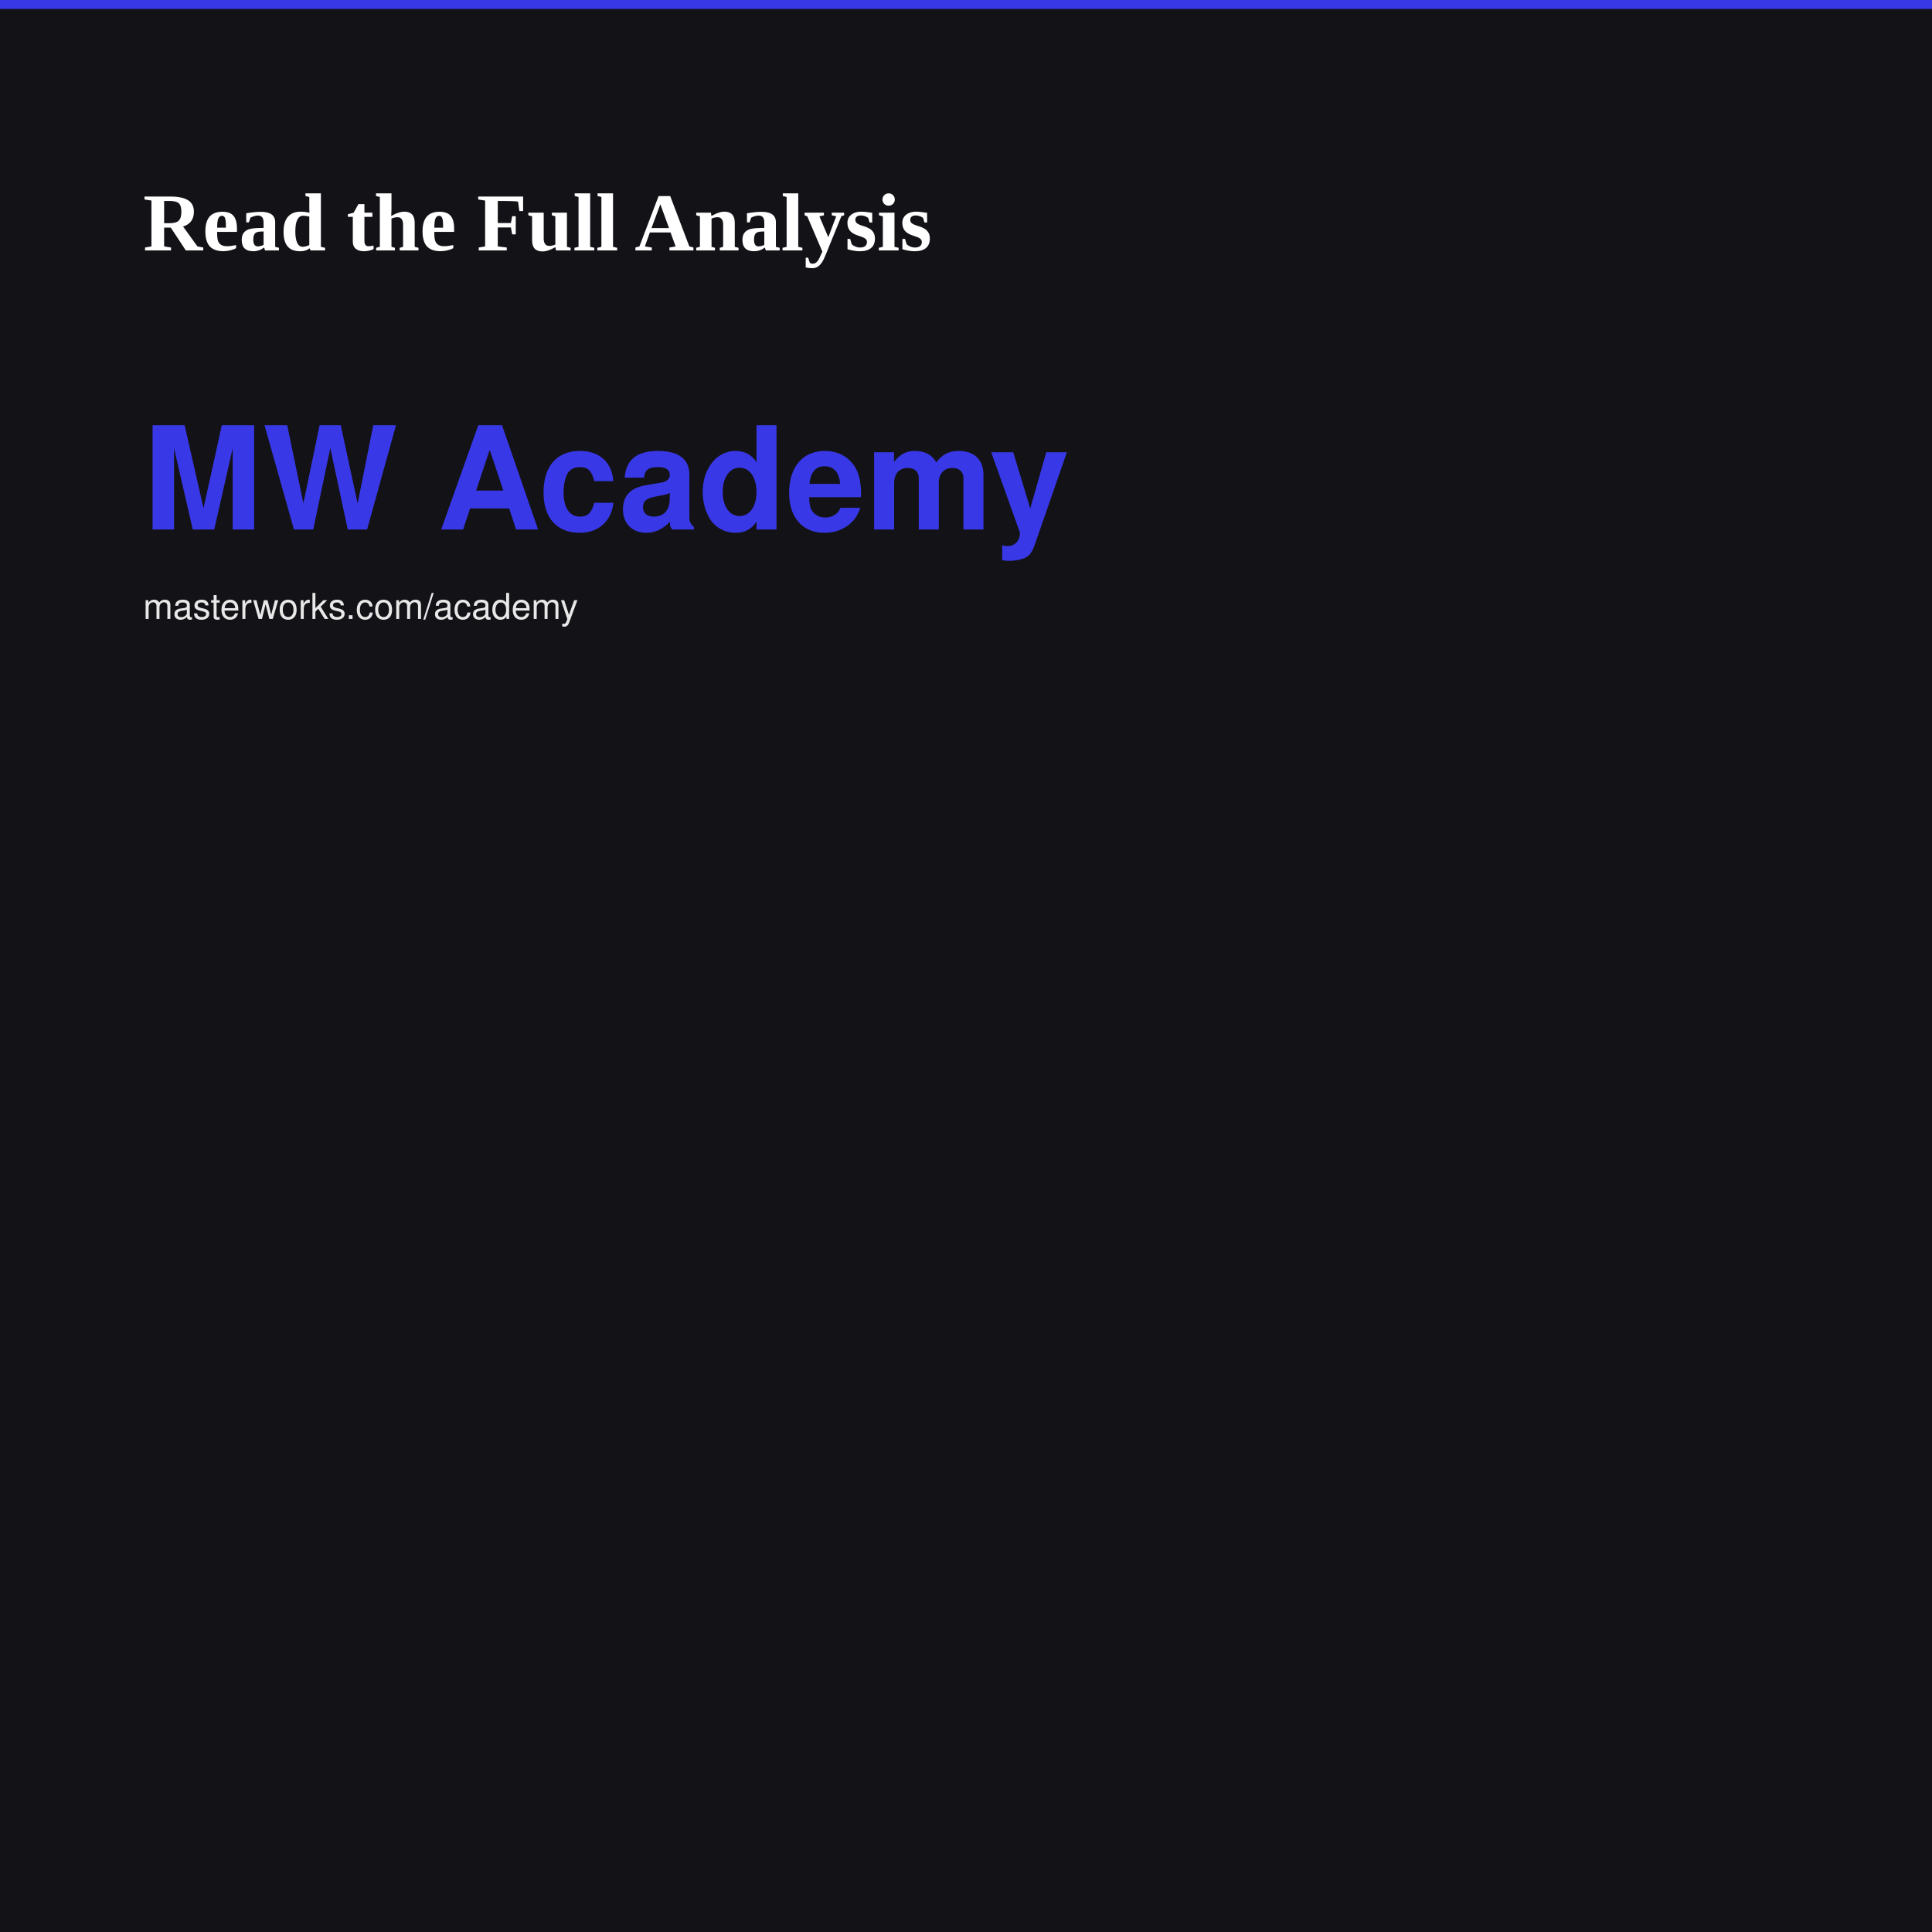
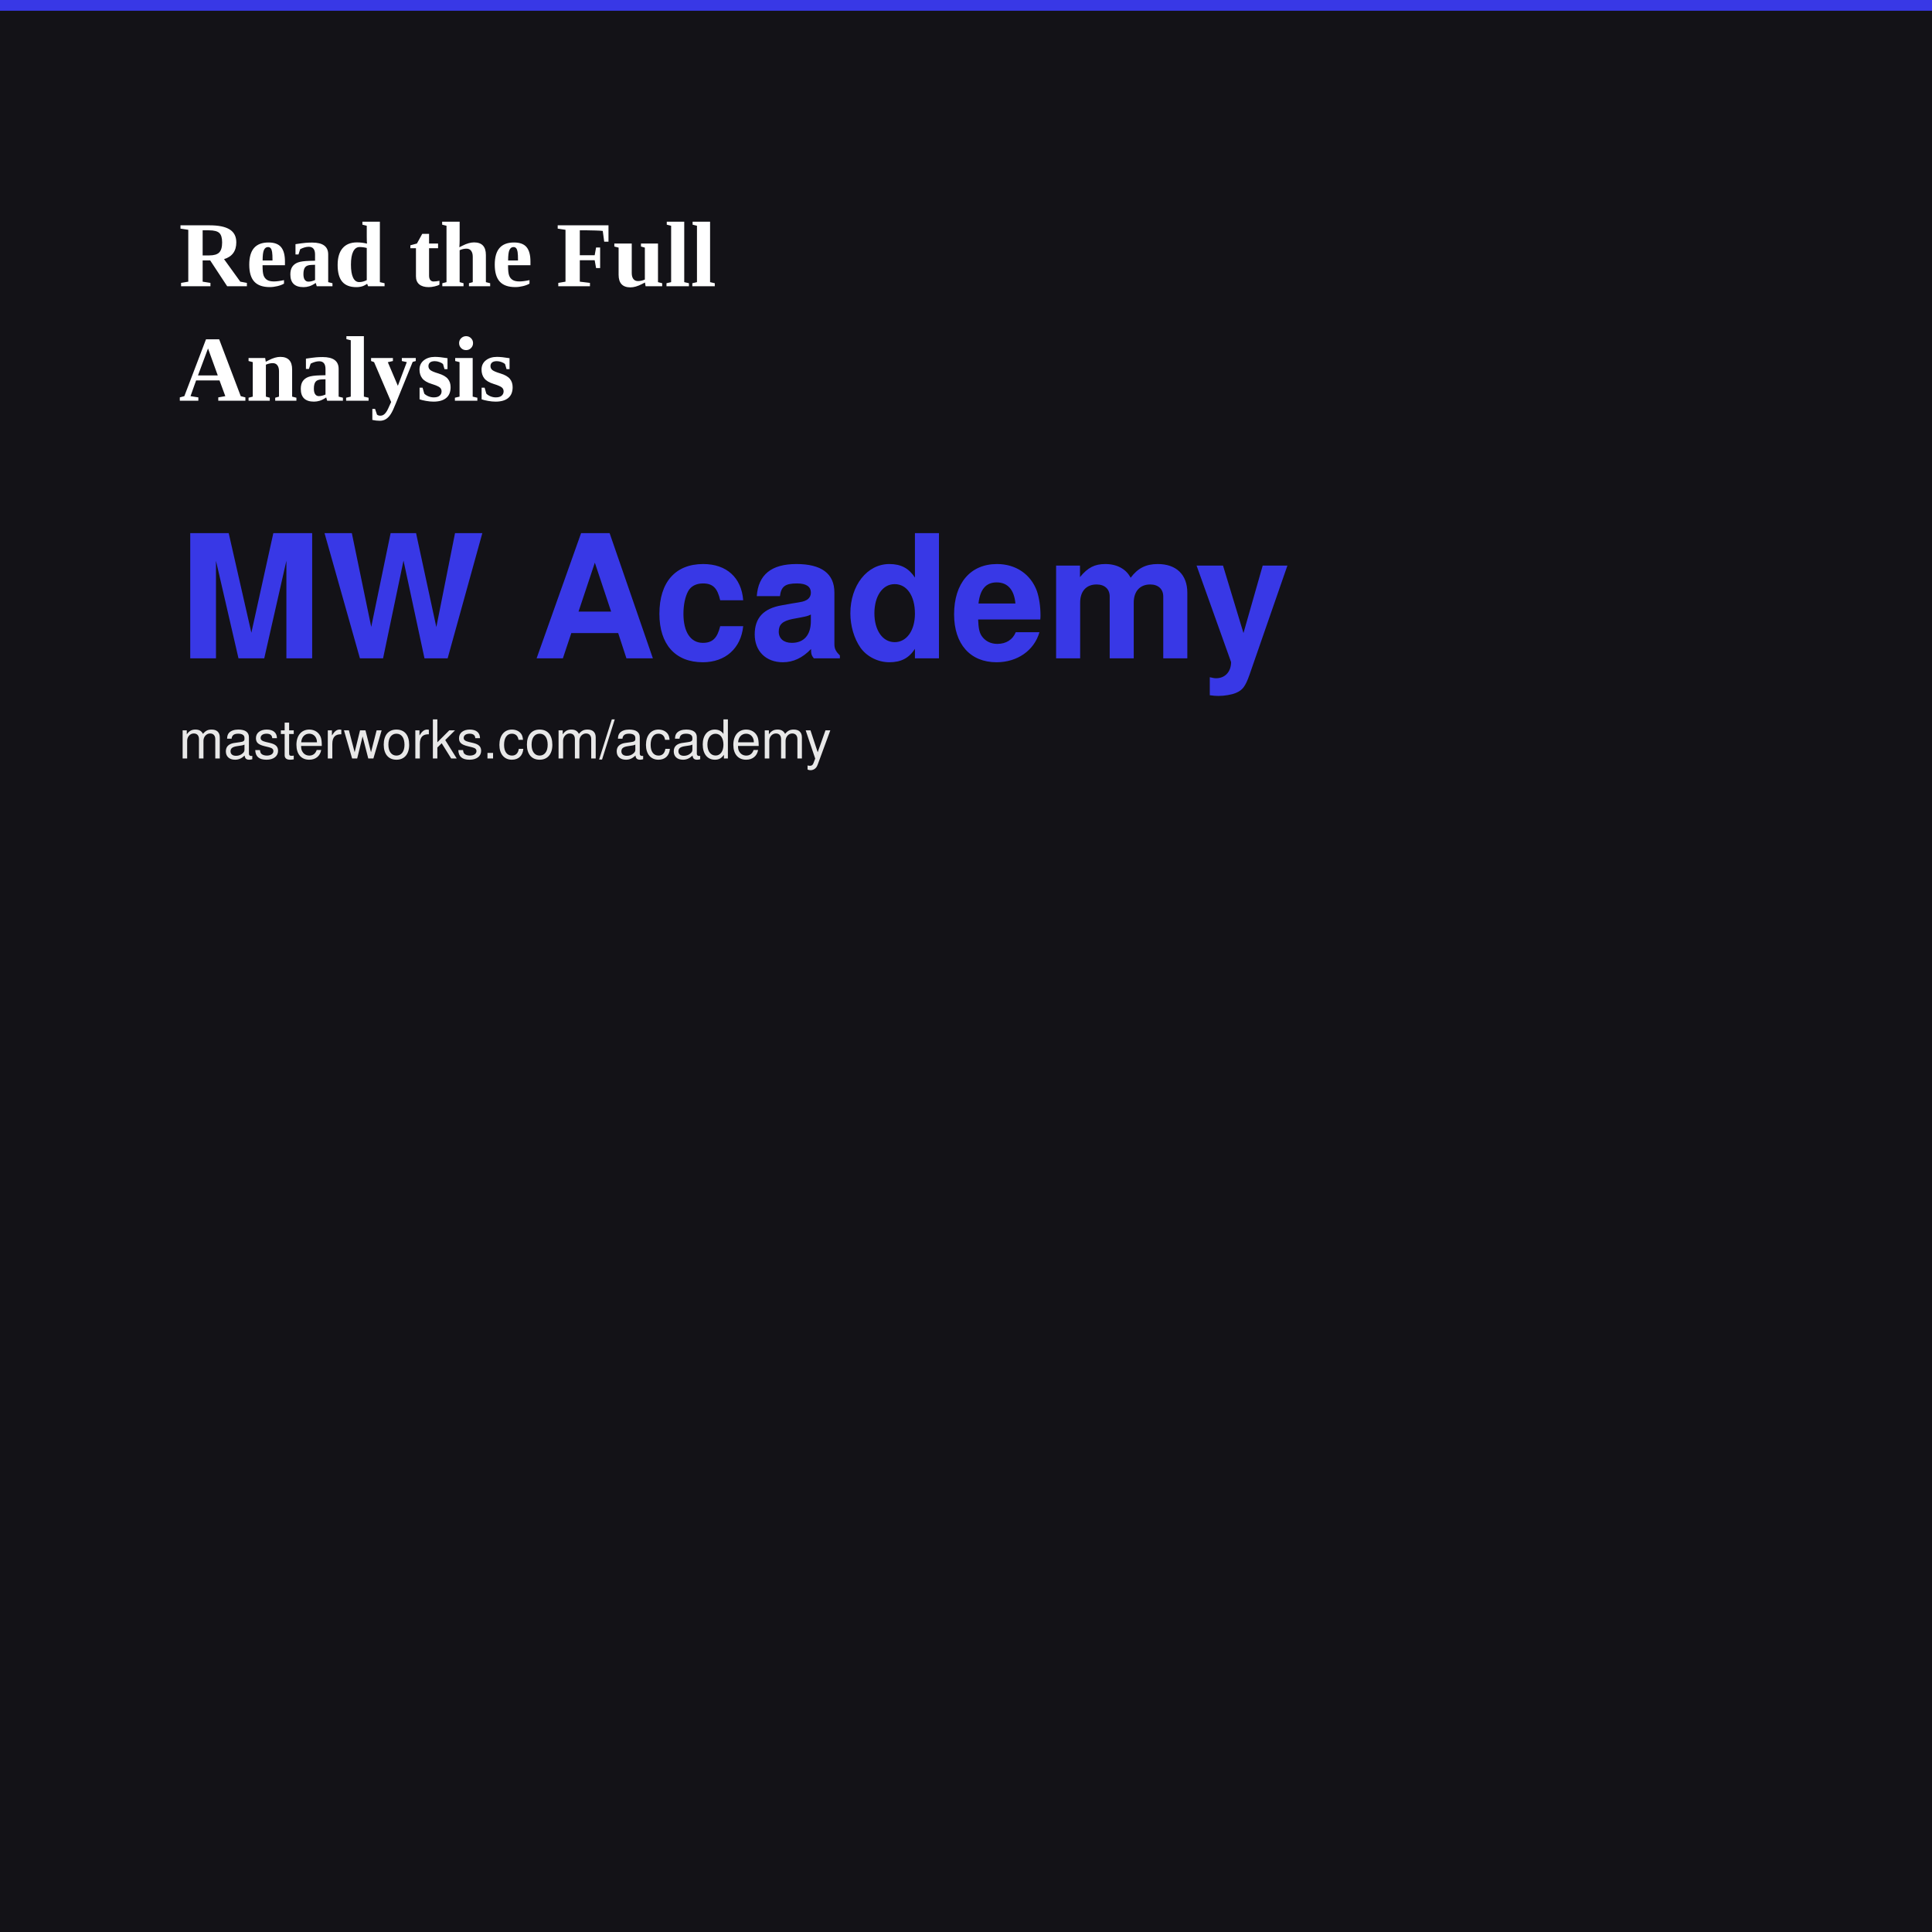
<svg xmlns="http://www.w3.org/2000/svg" viewBox="0 0 1080 1080" width="1080" height="1080">
  <rect width="1080" height="1080" fill="#131217" rx="0" />
-   <rect x="0" y="0" width="1080" height="5" fill="#3838E6" />
-   <text x="80" y="140" fill="#FFFFFF" font-family="Tiempos Headline, Georgia, Times New Roman, serif" font-size="46" font-weight="700">Read the Full Analysis</text>
-   <text x="80" y="296" fill="#3838E6" font-family="Neue Haas Grotesk, Helvetica Neue, Helvetica, Arial, sans-serif" font-size="80" font-weight="800">MW Academy</text>
-   <text x="80" y="346" fill="#E8E8E8" font-family="Neue Haas Grotesk, Helvetica Neue, Helvetica, Arial, sans-serif" font-size="20">masterworks.com/academy</text>
+   <rect x="0" y="0" width="1080" height="6" fill="#3838E6" />
+   <text x="100" y="160" fill="#FFFFFF" font-family="Tiempos Headline, Georgia, Times New Roman, serif" font-size="52" font-weight="700">Read the Full</text>
+   <text x="100" y="224" fill="#FFFFFF" font-family="Tiempos Headline, Georgia, Times New Roman, serif" font-size="52" font-weight="700">Analysis</text>
+   <text x="100" y="368" fill="#3838E6" font-family="Neue Haas Grotesk, Helvetica Neue, Helvetica, Arial, sans-serif" font-size="96" font-weight="800">MW Academy</text>
+   <text x="100" y="424" fill="#E8E8E8" font-family="Neue Haas Grotesk, Helvetica Neue, Helvetica, Arial, sans-serif" font-size="30">masterworks.com/academy</text>
</svg>
